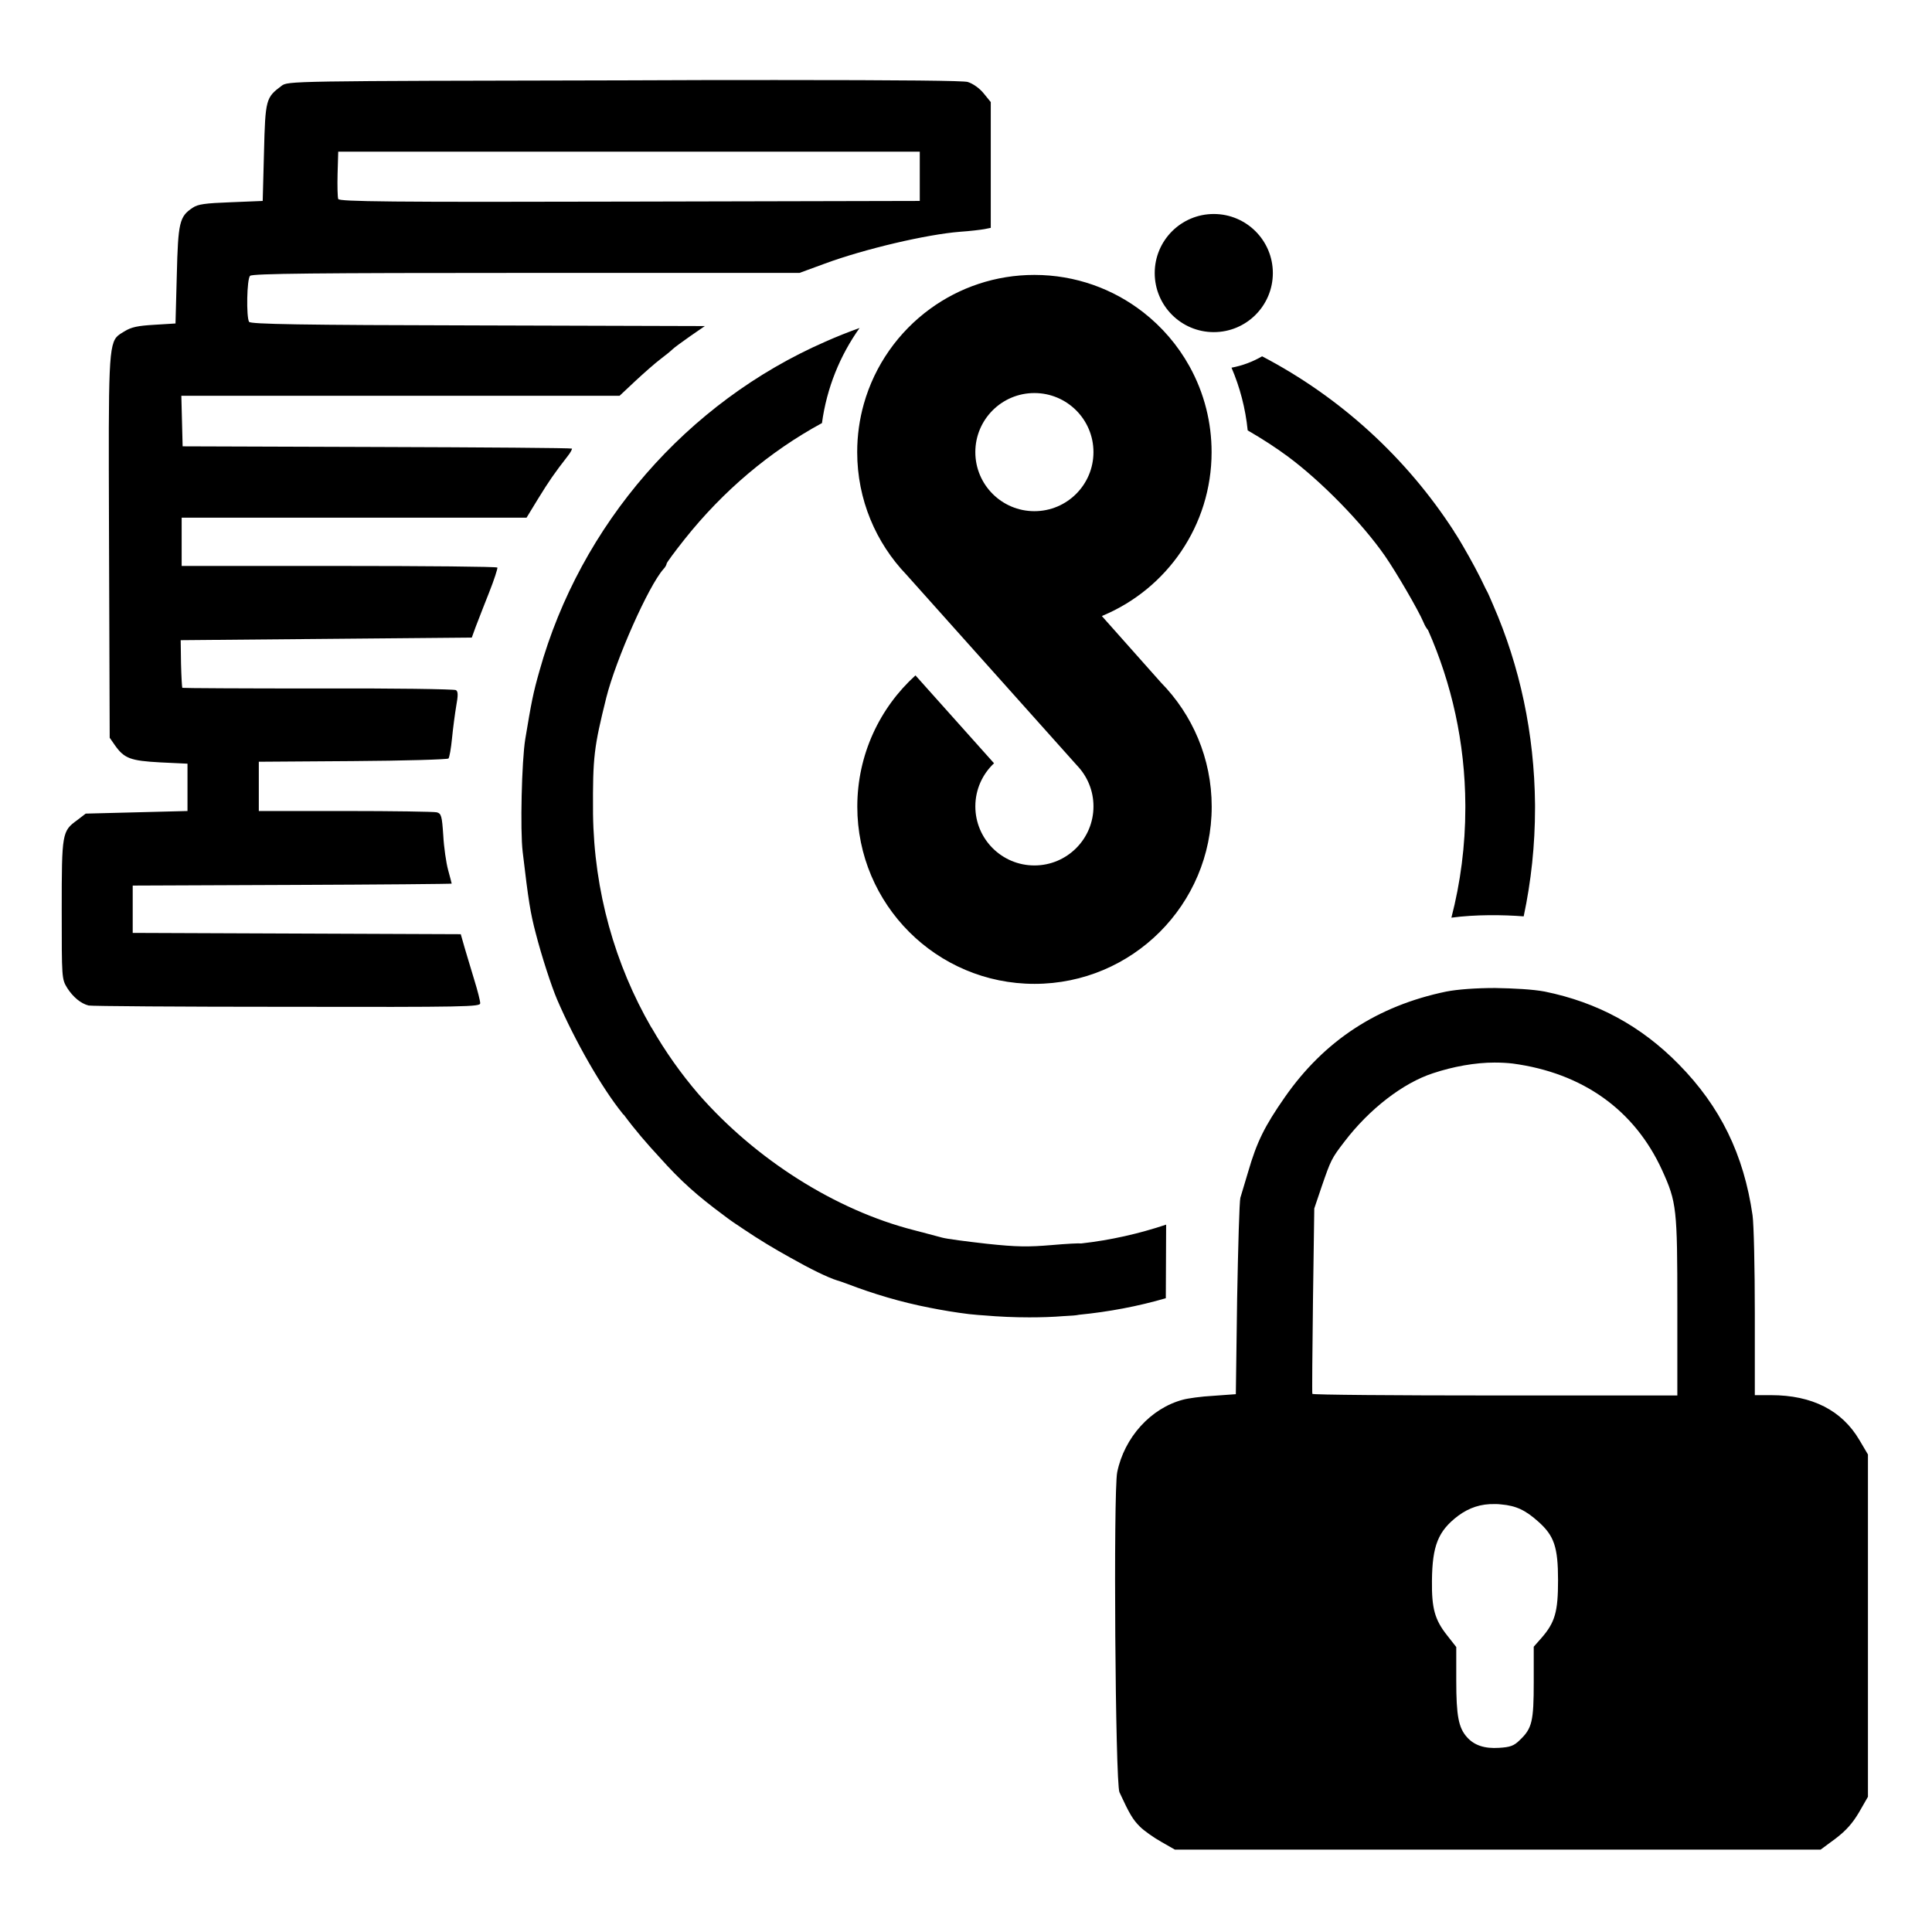
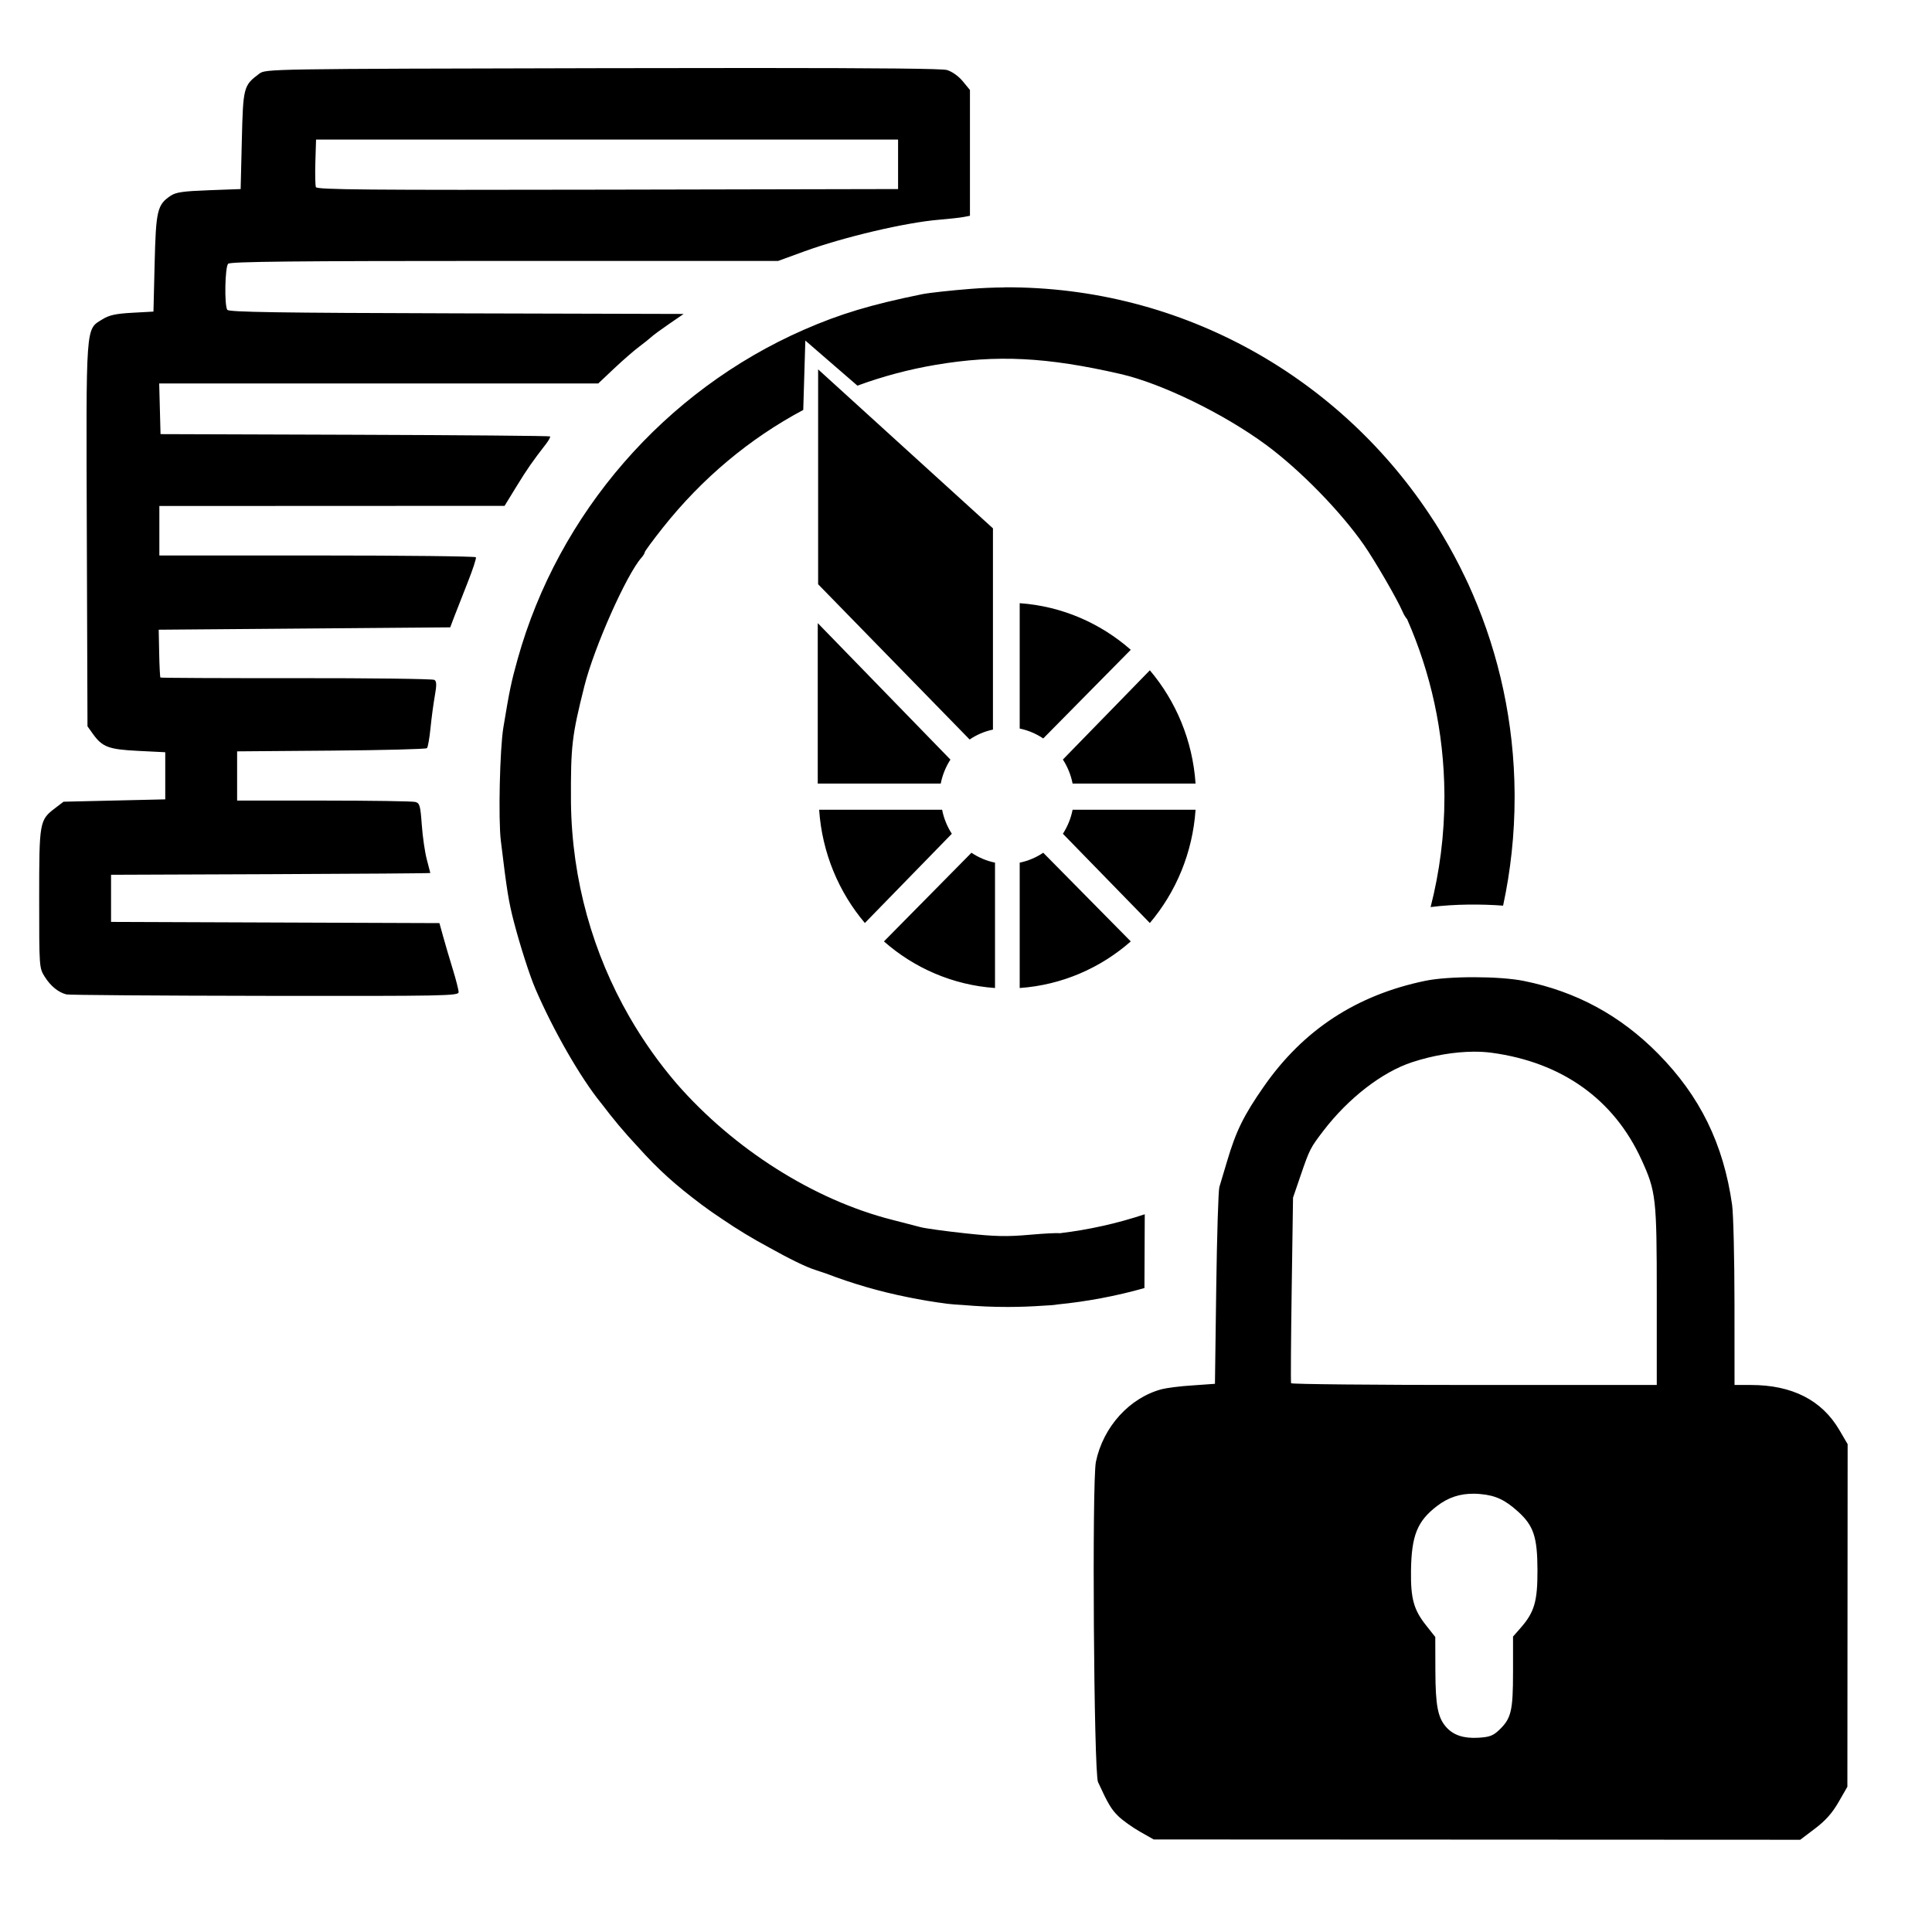
- <svg xmlns="http://www.w3.org/2000/svg" width="596" height="596" viewBox="0 0 596 596" fill="none">
-   <path fill-rule="evenodd" clip-rule="evenodd" d="M192.44 24.79C210.54 24.689 226.14 24.689 239.34 24.689C278.94 24.689 297.34 24.89 298.54 25.29C300.14 25.79 302.14 27.189 303.44 28.79L305.64 31.489V50.889V70.29L303.64 70.689C302.54 70.889 299.24 71.29 296.24 71.49C285.94 72.29 266.74 76.79 254.54 81.29L246.64 84.189H162.34C97.74 84.189 77.84 84.389 77.14 85.089C76.14 86.089 75.94 97.79 76.84 99.29C77.34 99.99 92.54 100.289 147.44 100.389L217.44 100.589L212.94 103.689C210.54 105.389 208.04 107.189 207.54 107.689C207.04 108.189 205.34 109.589 203.74 110.789C202.14 111.989 198.74 114.989 196.04 117.489L191.14 122.089H123.54H55.94L56.14 129.889L56.34 137.689L116.24 137.889C149.24 137.989 176.24 138.189 176.44 138.389C176.54 138.489 176.04 139.589 175.14 140.689C170.94 146.089 169.44 148.289 166.04 153.789L162.44 159.689H109.24H56.04V166.989V174.589H104.54C131.24 174.589 153.24 174.789 153.44 175.089C153.54 175.389 152.44 178.889 150.84 182.889C149.6 185.99 148.239 189.512 147.364 191.777L147.364 191.778L147.363 191.779L147.363 191.78C147.11 192.435 146.897 192.985 146.74 193.389L145.54 196.689L100.64 197.089L55.74 197.489L55.84 204.689C55.94 208.689 56.14 212.089 56.24 212.189C56.34 212.289 75.24 212.389 98.14 212.389C121.04 212.289 140.14 212.589 140.64 212.889C141.34 213.289 141.34 214.489 140.74 217.789C140.34 220.189 139.74 224.689 139.44 227.789C139.14 230.889 138.64 233.689 138.34 233.989C138.04 234.289 124.74 234.689 108.84 234.789L79.84 234.989V242.589V250.189H106.54C121.24 250.189 133.94 250.389 134.74 250.589C136.14 250.989 136.34 251.689 136.74 257.689C136.94 261.389 137.64 266.189 138.24 268.389C138.84 270.589 139.34 272.489 139.34 272.589C139.34 272.689 117.24 272.889 90.14 272.989L40.94 273.189V280.489V287.789L91.54 287.989L142.14 288.189L143.34 292.389C143.603 293.255 143.952 294.432 144.337 295.734C144.976 297.892 145.716 300.394 146.34 302.389C147.34 305.589 148.14 308.789 148.14 309.489C148.14 310.589 144.04 310.689 88.44 310.589C55.64 310.589 28.14 310.389 27.34 310.189C24.94 309.589 22.54 307.589 20.74 304.789C19.04 301.989 19.04 301.889 19.04 280.689C19.04 256.889 19.14 256.389 23.84 252.989L26.44 250.989L42.14 250.589L57.84 250.189V242.889V235.589L49.44 235.189C40.24 234.689 38.34 233.989 35.44 229.889L33.84 227.589L33.64 168.789C33.632 166.277 33.625 163.865 33.617 161.547L33.617 161.542L33.617 161.496L33.617 161.481C33.462 112.139 33.442 106.041 36.44 103.494C36.863 103.135 37.346 102.847 37.897 102.517L37.897 102.517L37.898 102.517C38.072 102.413 38.252 102.305 38.44 102.189C40.54 100.889 42.54 100.489 47.64 100.189L54.14 99.79L54.54 84.889C54.94 68.59 55.34 66.79 59.44 64.09C61.04 62.989 63.24 62.689 71.24 62.389L81.04 61.989L81.44 46.989C81.84 30.59 82.04 30.09 86.84 26.489C88.839 24.99 89.14 24.989 192.321 24.79L192.44 24.79ZM194.04 46.789H104.34L104.14 53.59C104.04 57.389 104.14 60.889 104.34 61.389C104.64 62.189 120.34 62.389 194.24 62.19L283.74 61.989V54.389V46.789H194.04ZM352.667 96.326C343.402 89.108 331.753 84.809 319.099 84.809C307.096 84.809 295.997 88.677 286.98 95.235C286.979 95.236 286.978 95.236 286.976 95.236C277.18 102.363 269.842 112.665 266.474 124.63L266.475 124.63C265.146 129.349 264.436 134.328 264.436 139.472C264.436 154.138 270.211 167.454 279.611 177.271L332.279 236.174C335.405 239.445 337.324 243.878 337.324 248.76C337.324 258.823 329.167 266.981 319.103 266.981C309.04 266.981 300.882 258.823 300.882 248.76C300.882 243.513 303.1 238.784 306.649 235.459L282.411 208.352C271.389 218.353 264.468 232.791 264.468 248.846C264.468 279.036 288.942 303.509 319.131 303.509C349.321 303.509 373.795 279.036 373.795 248.846C373.795 233.935 367.825 220.419 358.146 210.557L339.919 190.053L340.294 189.875C359.957 181.596 373.763 162.146 373.763 139.472C373.763 134.861 373.192 130.382 372.116 126.104C372.117 126.105 372.117 126.105 372.117 126.105C370.95 121.461 369.19 117.054 366.92 112.967C363.33 106.503 358.468 100.844 352.671 96.327C352.67 96.326 352.668 96.326 352.667 96.326ZM254.64 105.389C258.227 103.806 261.646 102.432 265.165 101.188C259.119 109.692 255.033 119.687 253.567 130.514C237.462 139.275 223.102 151.389 211.24 166.289C208.14 170.189 205.64 173.589 205.64 173.889C205.64 174.189 205.24 174.989 204.64 175.589C200.04 180.789 190.04 203.289 187.04 215.189C183.24 230.489 182.84 233.489 182.94 250.389V250.989C183.24 274.989 189.74 297.589 200.94 316.989C201.04 316.989 201.04 317.089 201.04 317.089C205.24 324.389 210.04 331.189 215.54 337.589C233.04 357.589 257.64 373.289 281.94 379.489C283.179 379.817 284.484 380.159 285.711 380.479C287.85 381.039 289.75 381.535 290.64 381.789C292.04 382.189 298.24 382.989 304.44 383.689C313.74 384.689 317.24 384.689 324.44 384.089C328.94 383.689 332.94 383.489 333.54 383.589C342.54 382.589 351.34 380.589 359.74 377.789L359.64 400.489C351.04 402.989 342.04 404.689 332.84 405.589C332.04 405.789 330.44 405.889 328.44 405.989H328.34C324.74 406.289 321.14 406.389 317.54 406.389C312.84 406.389 308.24 406.189 303.64 405.789C302.343 405.721 301.185 405.606 300.199 405.508C299.741 405.463 299.321 405.421 298.94 405.389C294.84 404.889 290.64 404.189 286.64 403.389C277.94 401.689 269.54 399.189 261.44 396.089C259.84 395.489 258.64 395.089 258.24 394.989C255.34 394.089 249.84 391.389 243.84 387.989C238.94 385.289 234.14 382.389 229.54 379.289C227.24 377.789 225.04 376.289 223.24 374.889C215.14 368.889 210.04 364.389 203.44 356.989C199.54 352.789 195.84 348.489 192.44 343.889C192.24 343.789 192.14 343.689 192.04 343.489C185.64 335.589 177.34 321.089 171.84 308.289C170.14 304.289 167.14 295.189 165.24 287.789C163.64 281.689 163.04 278.089 161.24 262.789C160.44 256.189 160.94 234.689 162.04 227.989C163.94 216.589 164.44 213.889 166.44 206.889C179.04 161.889 211.84 124.089 254.64 105.389ZM397.24 140.789C393.532 138.051 389.32 135.329 384.898 132.77C384.213 125.964 382.497 119.463 379.907 113.425C383.289 112.795 386.47 111.592 389.345 109.92C413.426 122.494 433.847 141.168 448.54 163.889C448.61 164.1 448.73 164.261 448.864 164.442C448.921 164.519 448.98 164.6 449.04 164.689C449.74 165.789 450.54 167.089 451.34 168.489C453.84 172.789 456.24 177.189 458.34 181.689C458.74 182.389 459.04 182.989 459.34 183.689C459.628 184.323 459.883 184.923 460.123 185.49C460.301 185.908 460.47 186.307 460.64 186.689C468.84 205.489 473.34 226.289 473.54 248.189V249.289C473.54 260.689 472.34 271.889 470.04 282.689C463.64 282.189 455.24 282.089 447.74 283.089C450.54 272.289 452.04 260.889 452.04 249.189V248.289C451.94 229.089 447.84 210.889 440.54 194.389C440.04 193.789 439.54 192.989 439.14 191.989C437.54 188.189 430.64 176.389 427.24 171.489C420.14 161.289 407.64 148.489 397.24 140.789ZM446.14 305.889C449.74 305.189 455.44 304.789 461.24 304.789C467.04 304.889 472.84 305.189 476.54 305.889C492.74 309.189 506.24 316.489 517.84 328.289C530.74 341.389 537.94 356.189 540.64 374.889C541.04 377.689 541.34 391.289 541.34 405.189V430.389H546.34C559.04 430.389 568.24 435.089 573.64 444.289L576.24 448.689V501.489V554.289L573.54 558.989C571.54 562.389 569.54 564.689 566.24 567.189L561.64 570.589H462.04H362.44L358.24 568.189C355.94 566.889 352.94 564.789 351.64 563.489C349.44 561.289 348.44 559.589 345.34 552.889C344.04 549.989 343.44 460.089 344.64 454.189C346.84 443.389 355.04 434.389 364.94 431.789C366.34 431.389 370.54 430.789 374.34 430.589L381.24 430.089L381.64 400.689C381.94 384.489 382.34 370.489 382.64 369.489C382.712 369.251 382.829 368.863 382.98 368.366L382.98 368.363C383.461 366.778 384.279 364.076 385.04 361.489C387.74 352.189 390.14 347.389 396.34 338.489C408.54 320.989 424.94 310.289 446.14 305.889ZM466.64 328.089C464.94 327.889 463.04 327.789 461.04 327.789C455.14 327.789 448.34 328.989 442.04 331.089C432.84 334.089 422.44 342.089 414.74 352.189C410.74 357.389 410.54 357.889 407.74 365.989L405.44 372.789L405.04 401.089C404.84 416.689 404.74 429.689 404.84 429.989C404.94 430.289 430.34 430.489 461.24 430.489H517.44V403.089C517.44 372.789 517.24 370.889 512.74 360.989C504.24 342.389 488.24 330.989 466.64 328.089ZM463.04 464.089C462.44 463.989 461.74 463.989 461.14 463.989C456.84 463.889 453.24 465.089 449.84 467.589C443.64 472.289 441.84 476.789 441.74 487.689C441.64 496.189 442.64 499.689 446.34 504.389L449.24 508.089V518.489C449.24 529.289 449.94 532.989 452.54 535.889C454.74 538.389 457.94 539.489 462.44 539.189C465.84 538.989 467.04 538.589 468.84 536.789C472.64 533.189 473.14 530.989 473.14 518.889V507.989L475.44 505.389C479.74 500.489 480.64 497.189 480.64 487.489C480.64 477.289 479.44 473.789 474.64 469.489C470.64 465.889 467.74 464.489 463.04 464.089ZM392.659 84.237C392.659 94.3 384.501 102.458 374.438 102.458C364.375 102.458 356.217 94.3 356.217 84.237C356.217 74.174 364.375 66.016 374.438 66.016C384.501 66.016 392.659 74.174 392.659 84.237ZM319.099 157.693C329.162 157.693 337.32 149.535 337.32 139.472C337.32 129.409 329.162 121.251 319.099 121.251C309.036 121.251 300.878 129.409 300.878 139.472C300.878 149.535 309.036 157.693 319.099 157.693Z" fill="black" />
+ <svg xmlns="http://www.w3.org/2000/svg" width="210mm" height="210mm" viewBox="0 0 210 210" version="1.1" id="svg8">
+   <defs id="defs2">
+     <linearGradient gradientUnits="userSpaceOnUse" gradientTransform="matrix(0.7814833,0,0,1.279618,904.719,-1936.949)" x1="699.645" y1="83.421" x2="699.645" y2="720.018" id="linearGradient-1">
+       <stop stop-color="#00A9E0" offset="0%" id="stop4595" />
+       <stop stop-color="#00587C" offset="100%" id="stop4597" />
+     </linearGradient>
+   </defs>
+   <g id="layer1" transform="translate(0,-87)">
+     <path style="fill-opacity:1;fill-rule:evenodd;stroke:none;stroke-width:0.313;stroke-opacity:1" d="M 309.814 27.934 C 292.199 27.93 271.429 27.955 247.287 28.006 C 109.525 28.297 109.162 28.302 106.496 30.293 C 100.043 35.111 99.877 35.75 99.348 57.648 L 98.863 77.668 L 85.795 78.152 C 75.094 78.549 72.236 78.97 70.016 80.475 C 64.615 84.135 64.057 86.508 63.529 108.162 L 63.045 128.006 L 54.334 128.49 C 47.506 128.87 44.85 129.454 42.057 131.191 C 35.115 135.508 35.363 132.053 35.668 219.971 L 35.941 298.383 L 38.094 301.4 C 42.023 306.908 44.534 307.862 56.732 308.473 L 67.887 309.031 L 67.887 318.711 L 67.887 328.393 L 46.996 328.875 L 26.105 329.359 L 22.627 332.014 C 16.205 336.915 16.096 337.539 16.096 369.217 C 16.096 397.548 16.103 397.658 18.416 401.322 C 20.811 405.115 23.965 407.678 27.27 408.518 L 27.27 408.521 C 28.312 408.786 64.993 409.053 108.785 409.115 C 182.954 409.22 188.408 409.117 188.408 407.592 C 188.408 406.692 187.326 402.443 186.004 398.152 C 184.682 393.861 182.911 387.849 182.066 384.791 L 180.529 379.232 L 113.076 378.984 L 45.621 378.736 L 45.621 369.055 L 45.621 359.375 L 111.207 359.127 C 147.279 358.99 176.786 358.772 176.779 358.643 C 176.773 358.513 176.125 356.01 175.34 353.082 C 174.555 350.154 173.628 343.763 173.279 338.881 C 172.712 330.946 172.428 329.945 170.604 329.455 C 169.481 329.154 152.553 328.902 132.986 328.895 L 97.412 328.879 L 97.412 318.775 L 97.412 308.672 L 136.055 308.369 C 157.308 308.203 175.014 307.748 175.402 307.359 C 175.79 306.971 176.444 303.268 176.855 299.131 C 177.267 294.994 178.066 289.017 178.631 285.848 C 179.42 281.418 179.383 279.906 178.467 279.312 C 177.812 278.888 152.289 278.564 121.75 278.598 C 91.211 278.629 66.081 278.513 65.906 278.338 C 65.731 278.163 65.5 273.671 65.393 268.357 L 65.199 258.697 L 125.076 258.213 L 184.955 257.729 L 186.604 253.373 C 187.511 250.977 189.985 244.66 192.102 239.336 C 194.218 234.012 195.752 229.329 195.51 228.93 C 195.268 228.53 165.909 228.203 130.268 228.203 L 65.467 228.203 L 65.467 218.039 L 65.467 207.875 L 136.375 207.844 L 207.285 207.814 L 212.125 199.93 C 216.602 192.637 218.696 189.621 224.287 182.41 C 225.443 180.92 226.201 179.513 225.973 179.285 C 225.744 179.057 189.646 178.752 145.754 178.607 L 65.949 178.346 L 65.676 167.938 L 65.4 157.531 L 155.586 157.531 L 245.771 157.531 L 252.244 151.424 C 255.805 148.065 260.433 144.037 262.527 142.471 C 264.622 140.905 266.926 139.063 267.648 138.379 C 268.371 137.695 271.637 135.299 274.908 133.055 L 280.855 128.975 L 187.494 128.729 C 114.279 128.535 93.967 128.22 93.367 127.275 C 92.12 125.311 92.422 109.666 93.732 108.355 C 94.623 107.465 121.161 107.193 207.287 107.193 L 319.68 107.193 L 330.277 103.328 C 346.589 97.379 372.136 91.375 385.889 90.258 C 389.882 89.933 394.346 89.437 395.811 89.156 L 398.473 88.646 L 398.473 62.807 L 398.473 36.967 L 395.518 33.383 C 393.76 31.251 391.113 29.376 388.984 28.756 C 387.108 28.211 362.66 27.945 309.814 27.934 z M 129.842 57.34 L 249.395 57.34 L 368.947 57.34 L 368.947 67.504 L 368.947 77.668 L 249.607 77.914 C 151.075 78.117 130.181 77.935 129.773 76.873 C 129.502 76.165 129.406 71.481 129.561 66.463 L 129.842 57.34 z M 412.66 118.037 L 412.66 118.082 C 408.019 118.114 403.392 118.309 398.793 118.67 C 390.555 119.316 381.56 120.305 378.803 120.867 C 357.745 125.162 345.086 128.968 330.227 135.477 C 273.159 160.473 229.413 210.81 212.658 270.756 C 210.032 280.151 209.287 283.719 206.791 298.867 C 205.329 307.741 204.682 336.505 205.746 345.332 C 208.208 365.751 208.982 370.556 211.117 378.73 C 213.679 388.539 217.59 400.726 219.904 406.111 C 227.242 423.187 238.356 442.565 246.826 453.045 C 246.993 453.251 247.128 453.411 247.293 453.615 C 251.859 459.687 256.754 465.493 261.938 471.023 C 270.729 480.838 277.587 486.87 288.297 494.938 C 290.745 496.782 293.632 498.794 296.762 500.861 C 302.903 505.051 309.279 508.917 315.865 512.441 C 323.861 516.921 331.183 520.567 335.111 521.766 C 335.588 521.911 337.271 522.474 339.334 523.174 C 350.126 527.317 361.345 530.593 372.91 532.9 C 378.303 534.007 383.791 534.923 389.277 535.619 C 390.84 535.817 393.057 535.977 395.512 536.117 C 401.638 536.65 407.836 536.933 414.102 536.922 C 418.922 536.914 423.703 536.74 428.441 536.408 C 428.468 536.407 428.489 536.405 428.516 536.404 C 428.526 536.404 428.536 536.403 428.547 536.402 C 431.268 536.284 433.333 536.117 434.369 535.902 C 446.642 534.691 458.604 532.419 470.158 529.164 L 470.287 498.846 C 459.091 502.565 447.405 505.201 435.354 506.641 C 434.507 506.455 429.237 506.717 423.158 507.256 C 413.624 508.102 408.853 507.996 396.537 506.668 C 388.285 505.778 380.008 504.635 378.145 504.129 C 376.281 503.623 371.053 502.269 366.527 501.121 C 334.151 492.907 301.372 471.94 278.037 445.242 C 270.766 436.763 264.262 427.6 258.643 417.854 C 258.613 417.801 258.583 417.749 258.553 417.697 C 243.635 391.766 234.958 361.747 234.562 329.711 C 234.561 329.405 234.56 329.189 234.559 328.875 C 234.466 306.348 234.934 302.353 240.062 281.906 C 244.059 265.974 257.339 236.088 263.531 229.092 C 264.275 228.251 264.883 227.246 264.883 226.859 C 264.883 226.472 268.23 221.933 272.32 216.771 C 288.413 196.466 308.001 180.128 329.99 168.41 L 330.846 139.91 L 352.246 158.436 C 362.608 154.619 373.371 151.748 384.438 149.877 C 409.432 145.65 430.055 146.679 460.428 153.668 C 477.328 157.557 502.985 170.073 520.281 182.867 C 534.178 193.146 550.773 210.138 560.305 223.844 C 564.849 230.378 573.978 246.119 576.162 251.189 C 576.744 252.541 577.415 253.637 578.061 254.361 C 587.747 276.337 593.213 300.624 593.389 326.193 L 593.395 327.439 C 593.395 343.048 591.425 358.195 587.721 372.641 C 597.706 371.355 608.91 371.404 617.5 372.059 C 620.6 357.692 622.232 342.777 622.232 327.479 L 622.229 326.031 C 622.028 296.879 615.9 269.161 605.012 244.014 C 604.535 242.86 603.951 241.541 603.26 240.059 C 602.85 239.18 602.454 238.322 601.986 237.361 C 599.127 231.345 595.991 225.489 592.594 219.807 C 591.506 217.952 590.451 216.197 589.502 214.738 C 589.271 214.383 589.034 214.033 588.801 213.68 C 551.437 155.795 486.418 117.653 412.66 118.037 z M 336.1 151.74 L 336.1 240.02 L 398.342 303.801 C 401.205 301.861 404.442 300.455 407.924 299.732 L 407.924 217.053 L 336.1 151.74 z M 418.91 247.801 L 418.91 299.303 C 422.425 300.027 425.694 301.433 428.584 303.371 L 464.541 266.947 C 452.143 256.038 436.312 249.03 418.91 247.801 z M 335.947 255.986 L 335.947 321.895 L 386.477 321.895 C 387.182 318.32 388.557 314.994 390.451 312.055 L 335.947 255.986 z M 472.379 275.371 L 436.654 312.029 C 438.555 314.976 439.934 318.311 440.643 321.895 L 491.158 321.895 C 489.951 304.153 483.079 288.012 472.379 275.371 z M 336.521 332.664 C 337.729 350.407 344.601 366.547 355.301 379.188 L 391.025 342.529 C 389.124 339.583 387.745 336.248 387.037 332.664 L 336.521 332.664 z M 440.643 332.664 C 439.934 336.248 438.555 339.583 436.654 342.527 L 472.379 379.188 C 483.079 366.547 489.951 350.407 491.158 332.664 L 440.643 332.664 z M 399.096 350.324 L 363.139 386.75 C 375.537 397.659 391.368 404.665 408.77 405.895 L 408.77 354.391 C 405.254 353.667 401.986 352.263 399.096 350.324 z M 428.584 350.324 C 425.694 352.263 422.425 353.667 418.91 354.391 L 418.91 405.895 C 436.312 404.665 452.143 397.657 464.541 386.75 L 428.584 350.324 z M 605.727 401.453 C 598.048 401.439 590.41 401.929 585.566 402.93 C 557.286 408.771 535.445 423.061 519.223 446.336 C 510.929 458.236 507.793 464.606 504.121 477.014 C 502.782 481.539 501.349 486.331 500.934 487.662 C 500.519 488.993 499.941 507.724 499.65 529.287 L 499.123 568.494 L 489.926 569.148 C 484.864 569.444 479.205 570.202 477.342 570.691 C 464.077 574.172 453.211 586.13 450.215 600.545 C 448.567 608.473 449.359 728.334 451.084 732.094 C 455.2 741.065 456.559 743.344 459.471 746.166 C 461.236 747.877 465.216 750.719 468.316 752.48 L 473.953 755.684 L 606.762 755.746 L 739.57 755.811 L 745.639 751.211 C 749.992 747.912 752.729 744.834 755.322 740.32 L 758.938 734.029 L 758.99 663.656 L 759.043 593.281 L 755.639 587.473 C 748.442 575.193 736.229 568.977 719.305 568.977 L 712.576 568.977 L 712.557 535.338 C 712.546 516.836 712.104 498.649 711.574 494.922 C 708.022 469.936 698.396 450.295 681.143 432.834 C 665.659 417.165 647.614 407.382 626.127 403.006 C 621.123 401.987 613.405 401.468 605.727 401.453 z M 605.393 432.053 C 608.024 432.038 610.536 432.185 612.867 432.502 C 641.706 436.42 663.003 451.617 674.322 476.359 C 680.339 489.51 680.631 492.119 680.631 532.496 L 680.631 568.977 L 605.664 568.977 C 564.433 568.977 530.565 568.651 530.4 568.252 C 530.236 567.853 530.348 550.536 530.65 529.771 L 531.201 492.018 L 534.297 482.971 C 537.991 472.174 538.312 471.543 543.664 464.557 C 553.96 451.118 567.767 440.438 580.086 436.383 C 588.521 433.606 597.497 432.098 605.393 432.053 z M 605.574 613.646 C 606.4 613.656 607.246 613.699 608.113 613.777 C 614.405 614.342 618.257 616.13 623.621 620.977 C 630.03 626.767 631.581 631.417 631.621 644.969 C 631.66 657.929 630.376 662.313 624.625 668.863 L 621.58 672.33 L 621.58 686.846 C 621.58 702.919 620.847 705.973 615.852 710.734 C 613.391 713.08 611.896 713.631 607.303 713.895 C 601.287 714.239 597.092 712.853 594.141 709.541 C 590.678 705.656 589.722 700.676 589.678 686.324 L 589.635 672.502 L 585.783 667.629 C 580.785 661.305 579.517 656.701 579.662 645.395 C 579.849 630.805 582.222 624.903 590.412 618.656 C 594.966 615.183 599.792 613.577 605.574 613.646 z " transform="matrix(0.2645833,0,0,0.2645833,0,87)" id="Fill-1" />
+   </g>
</svg>
